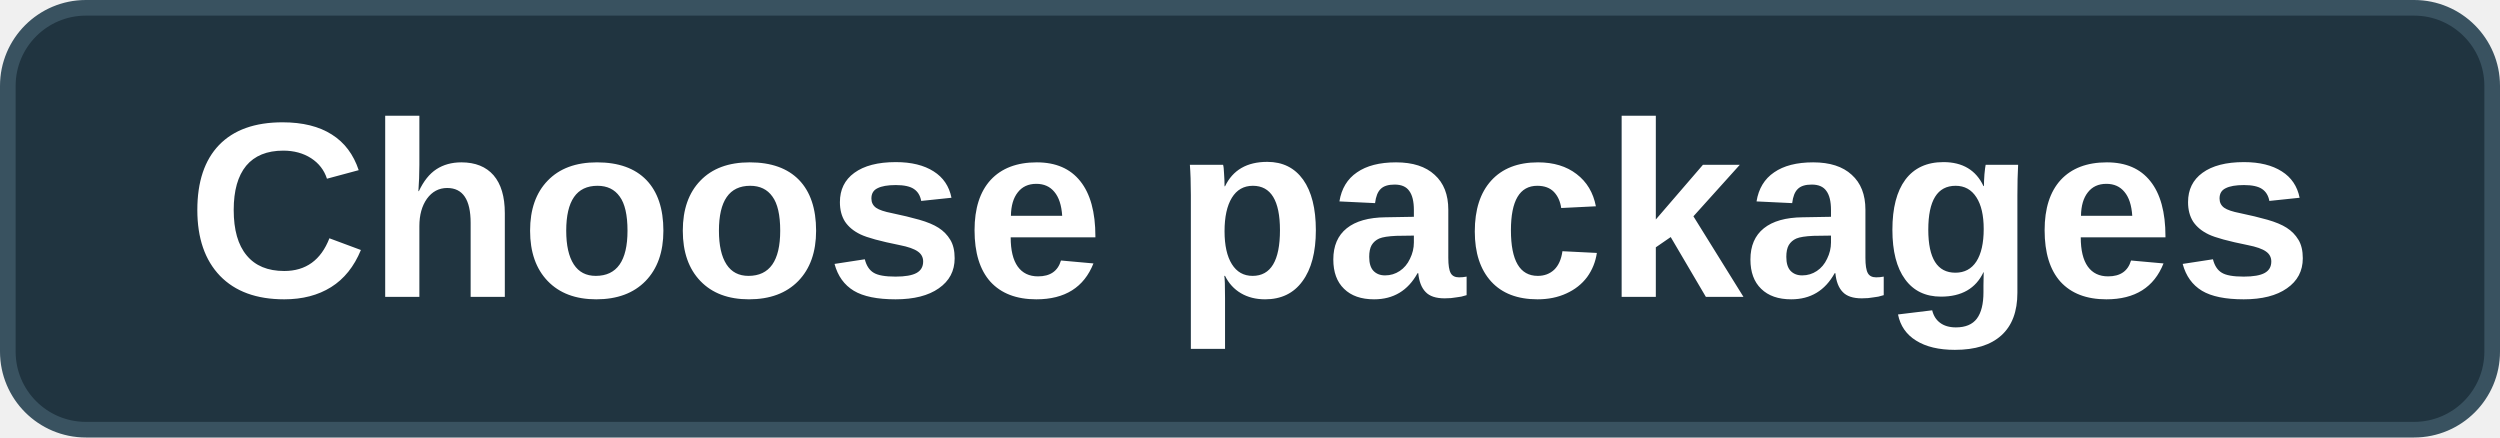
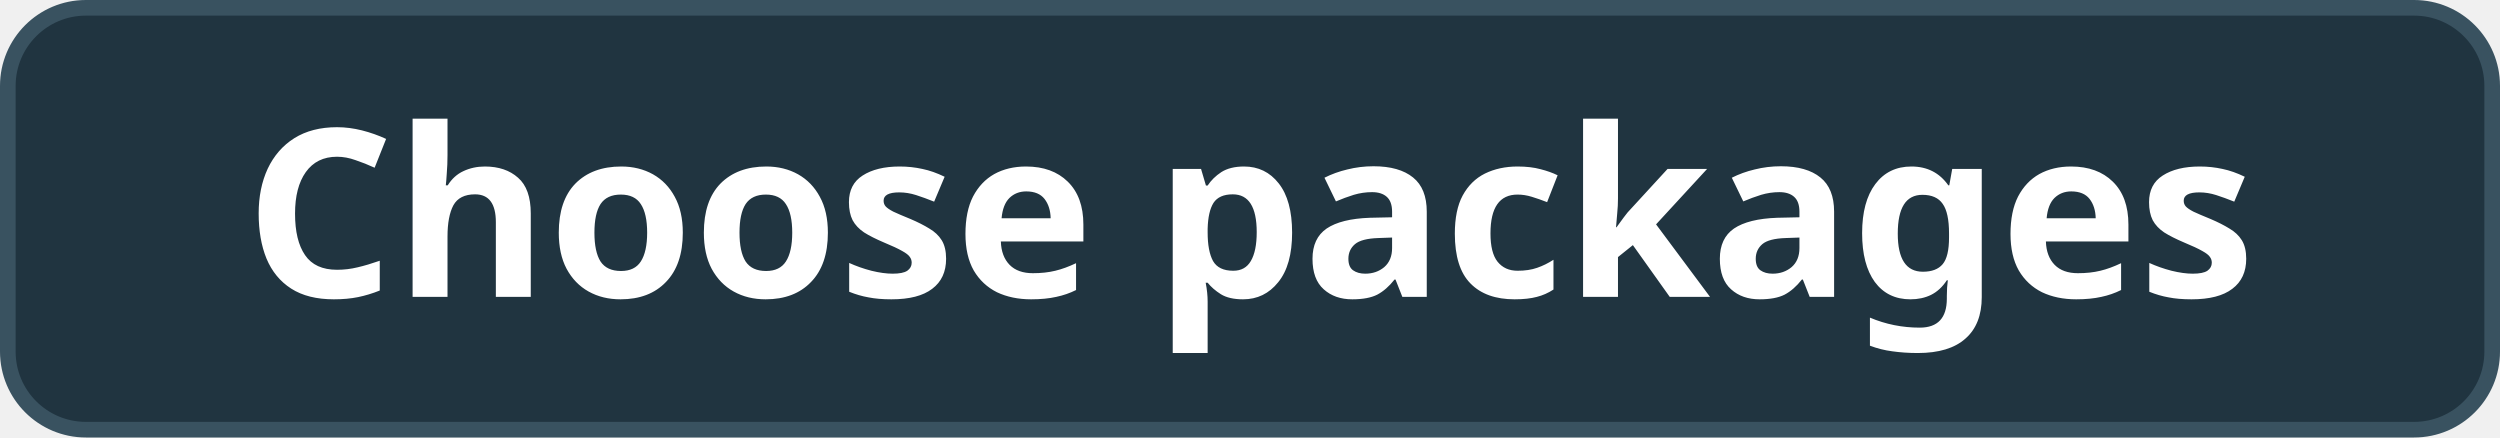
<svg xmlns="http://www.w3.org/2000/svg" width="160" height="28" viewBox="0 0 160 28" role="img" aria-label="Choose packages">
  <rect x=".5" y=".5" width="159" height="27" rx="5" fill="#203440" stroke="#395260" />
-   <text x="80" y="19" text-anchor="middle" font-family="Arial" font-size="16" font-weight="600" fill="#ffffff">Choose packages</text>
+   <text x="80" y="19" text-anchor="middle" font-family="-apple-system, &quot;Segoe UI&quot;, &quot;Noto Sans&quot;, Helvetica, Arial, sans-serif" font-size="15" font-weight="600" fill="#ffffff">Choose packages</text>
</svg>
